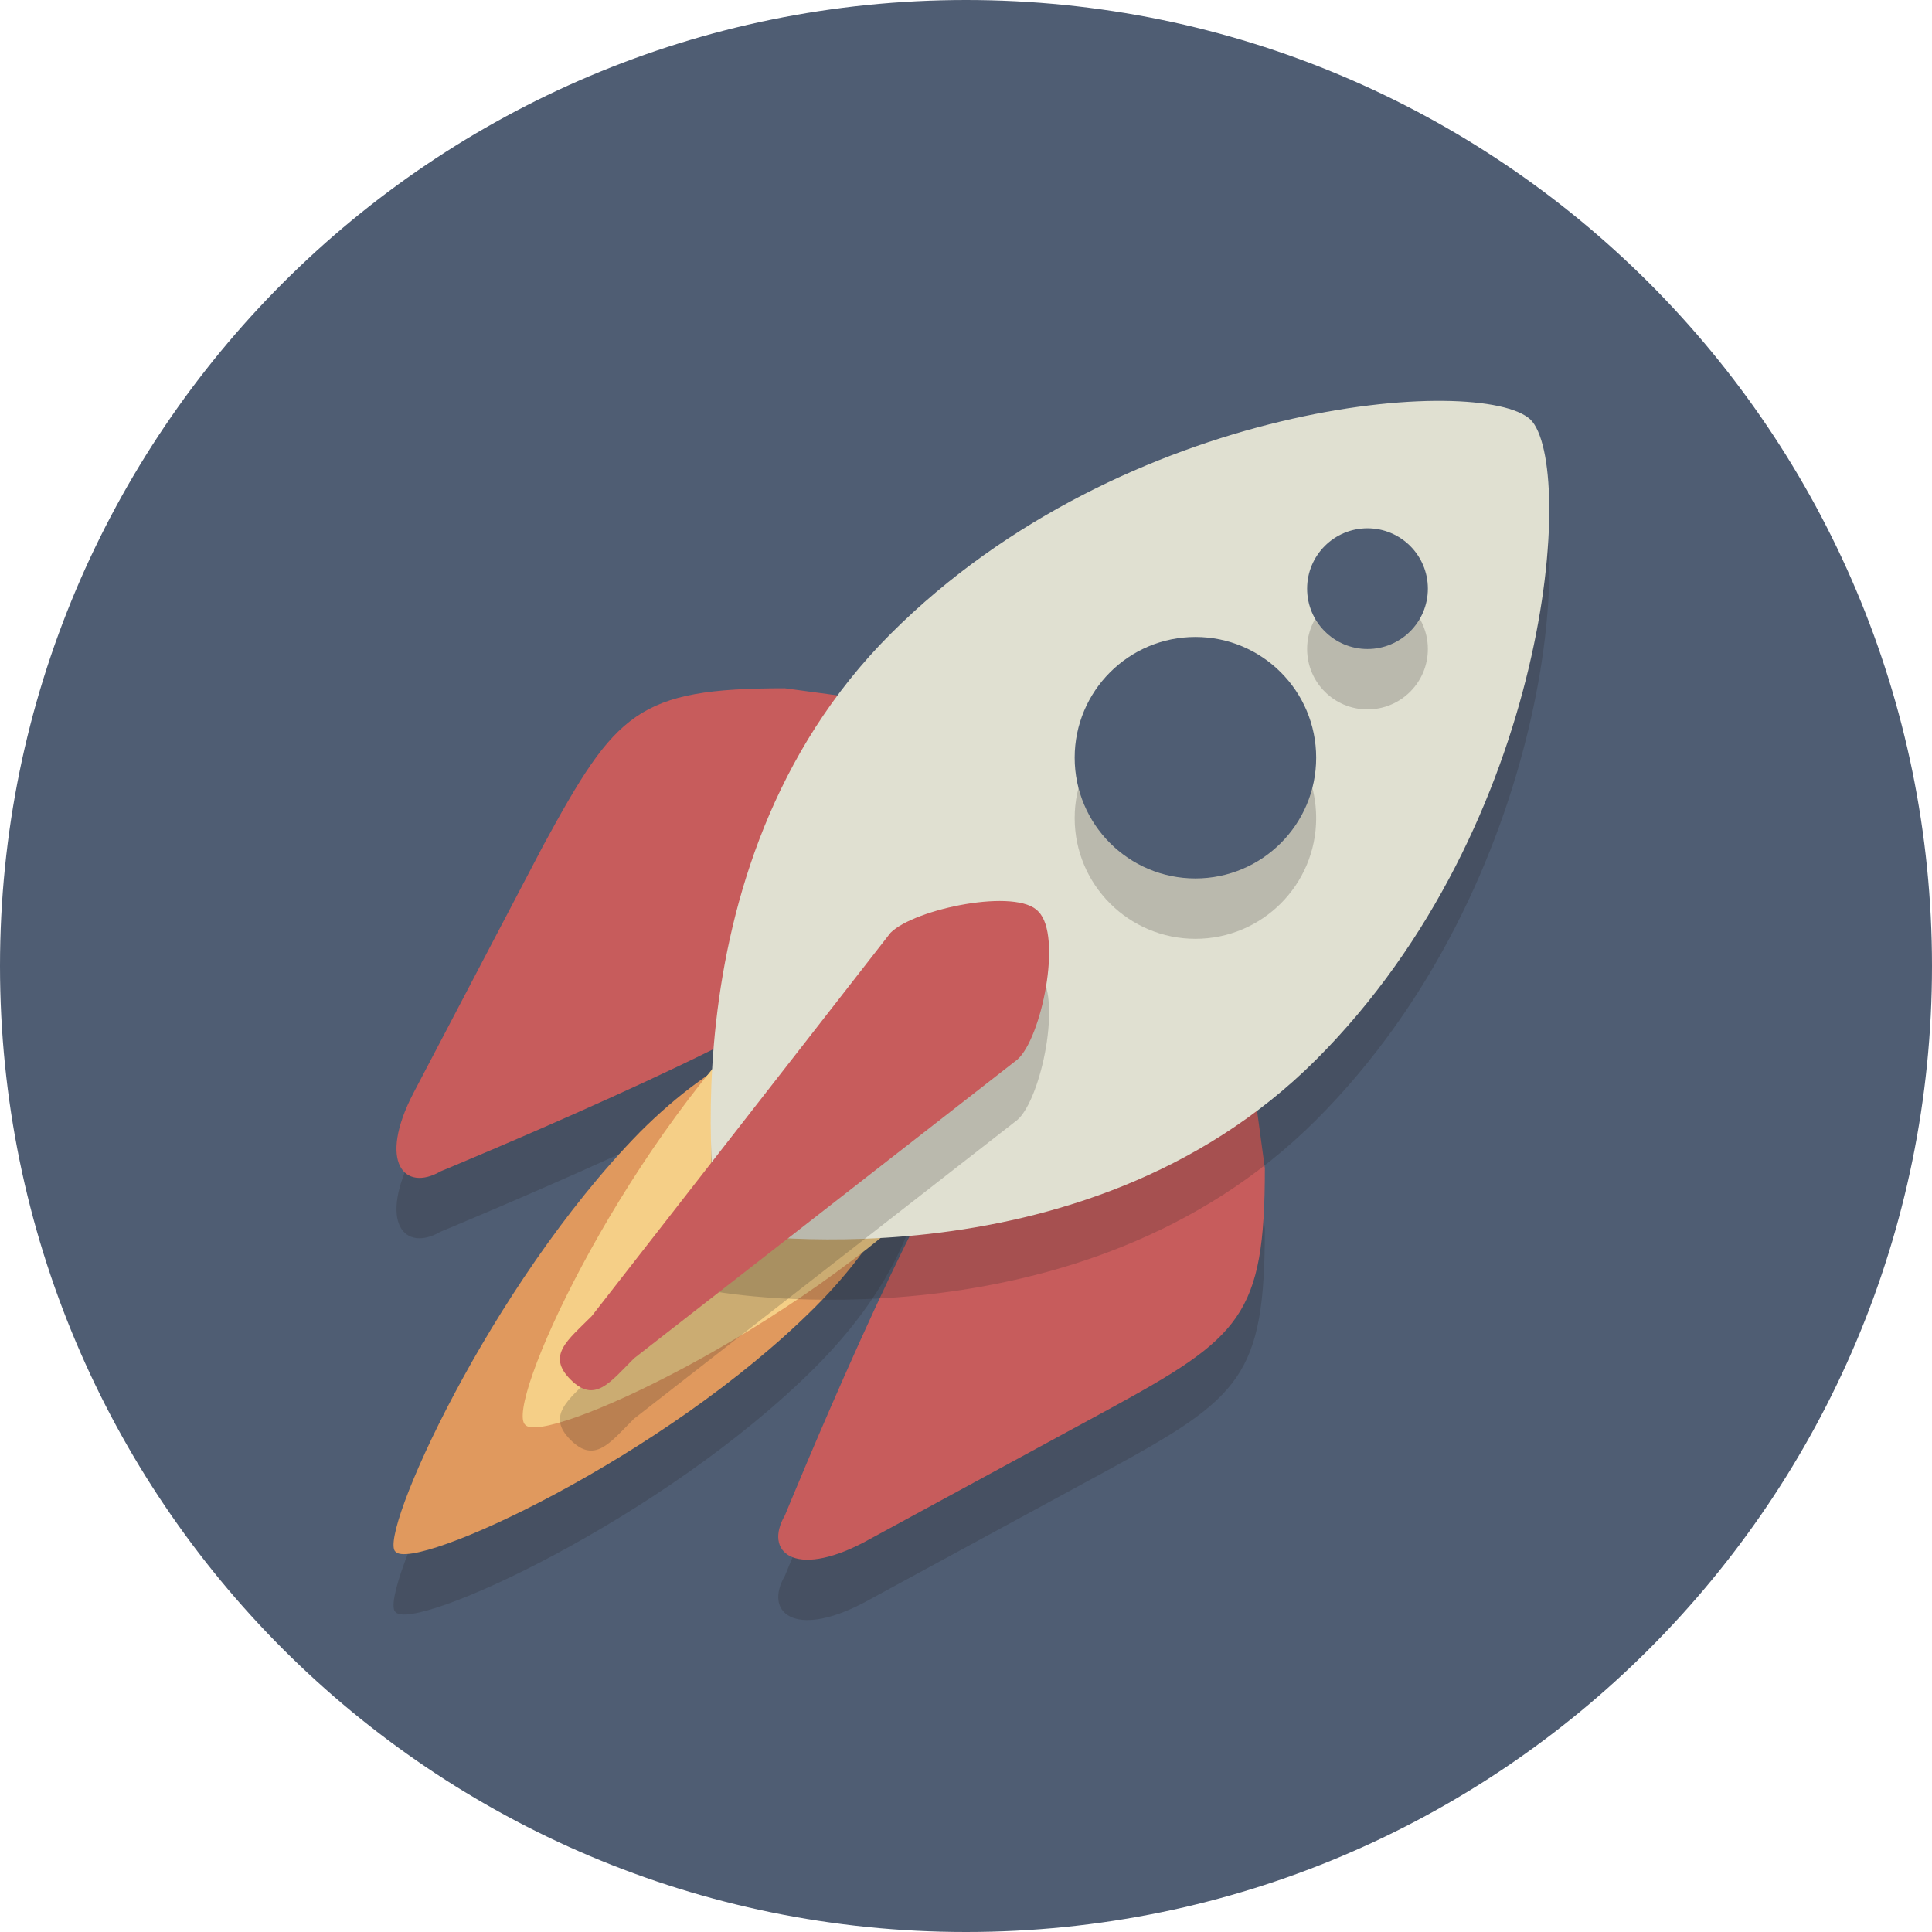
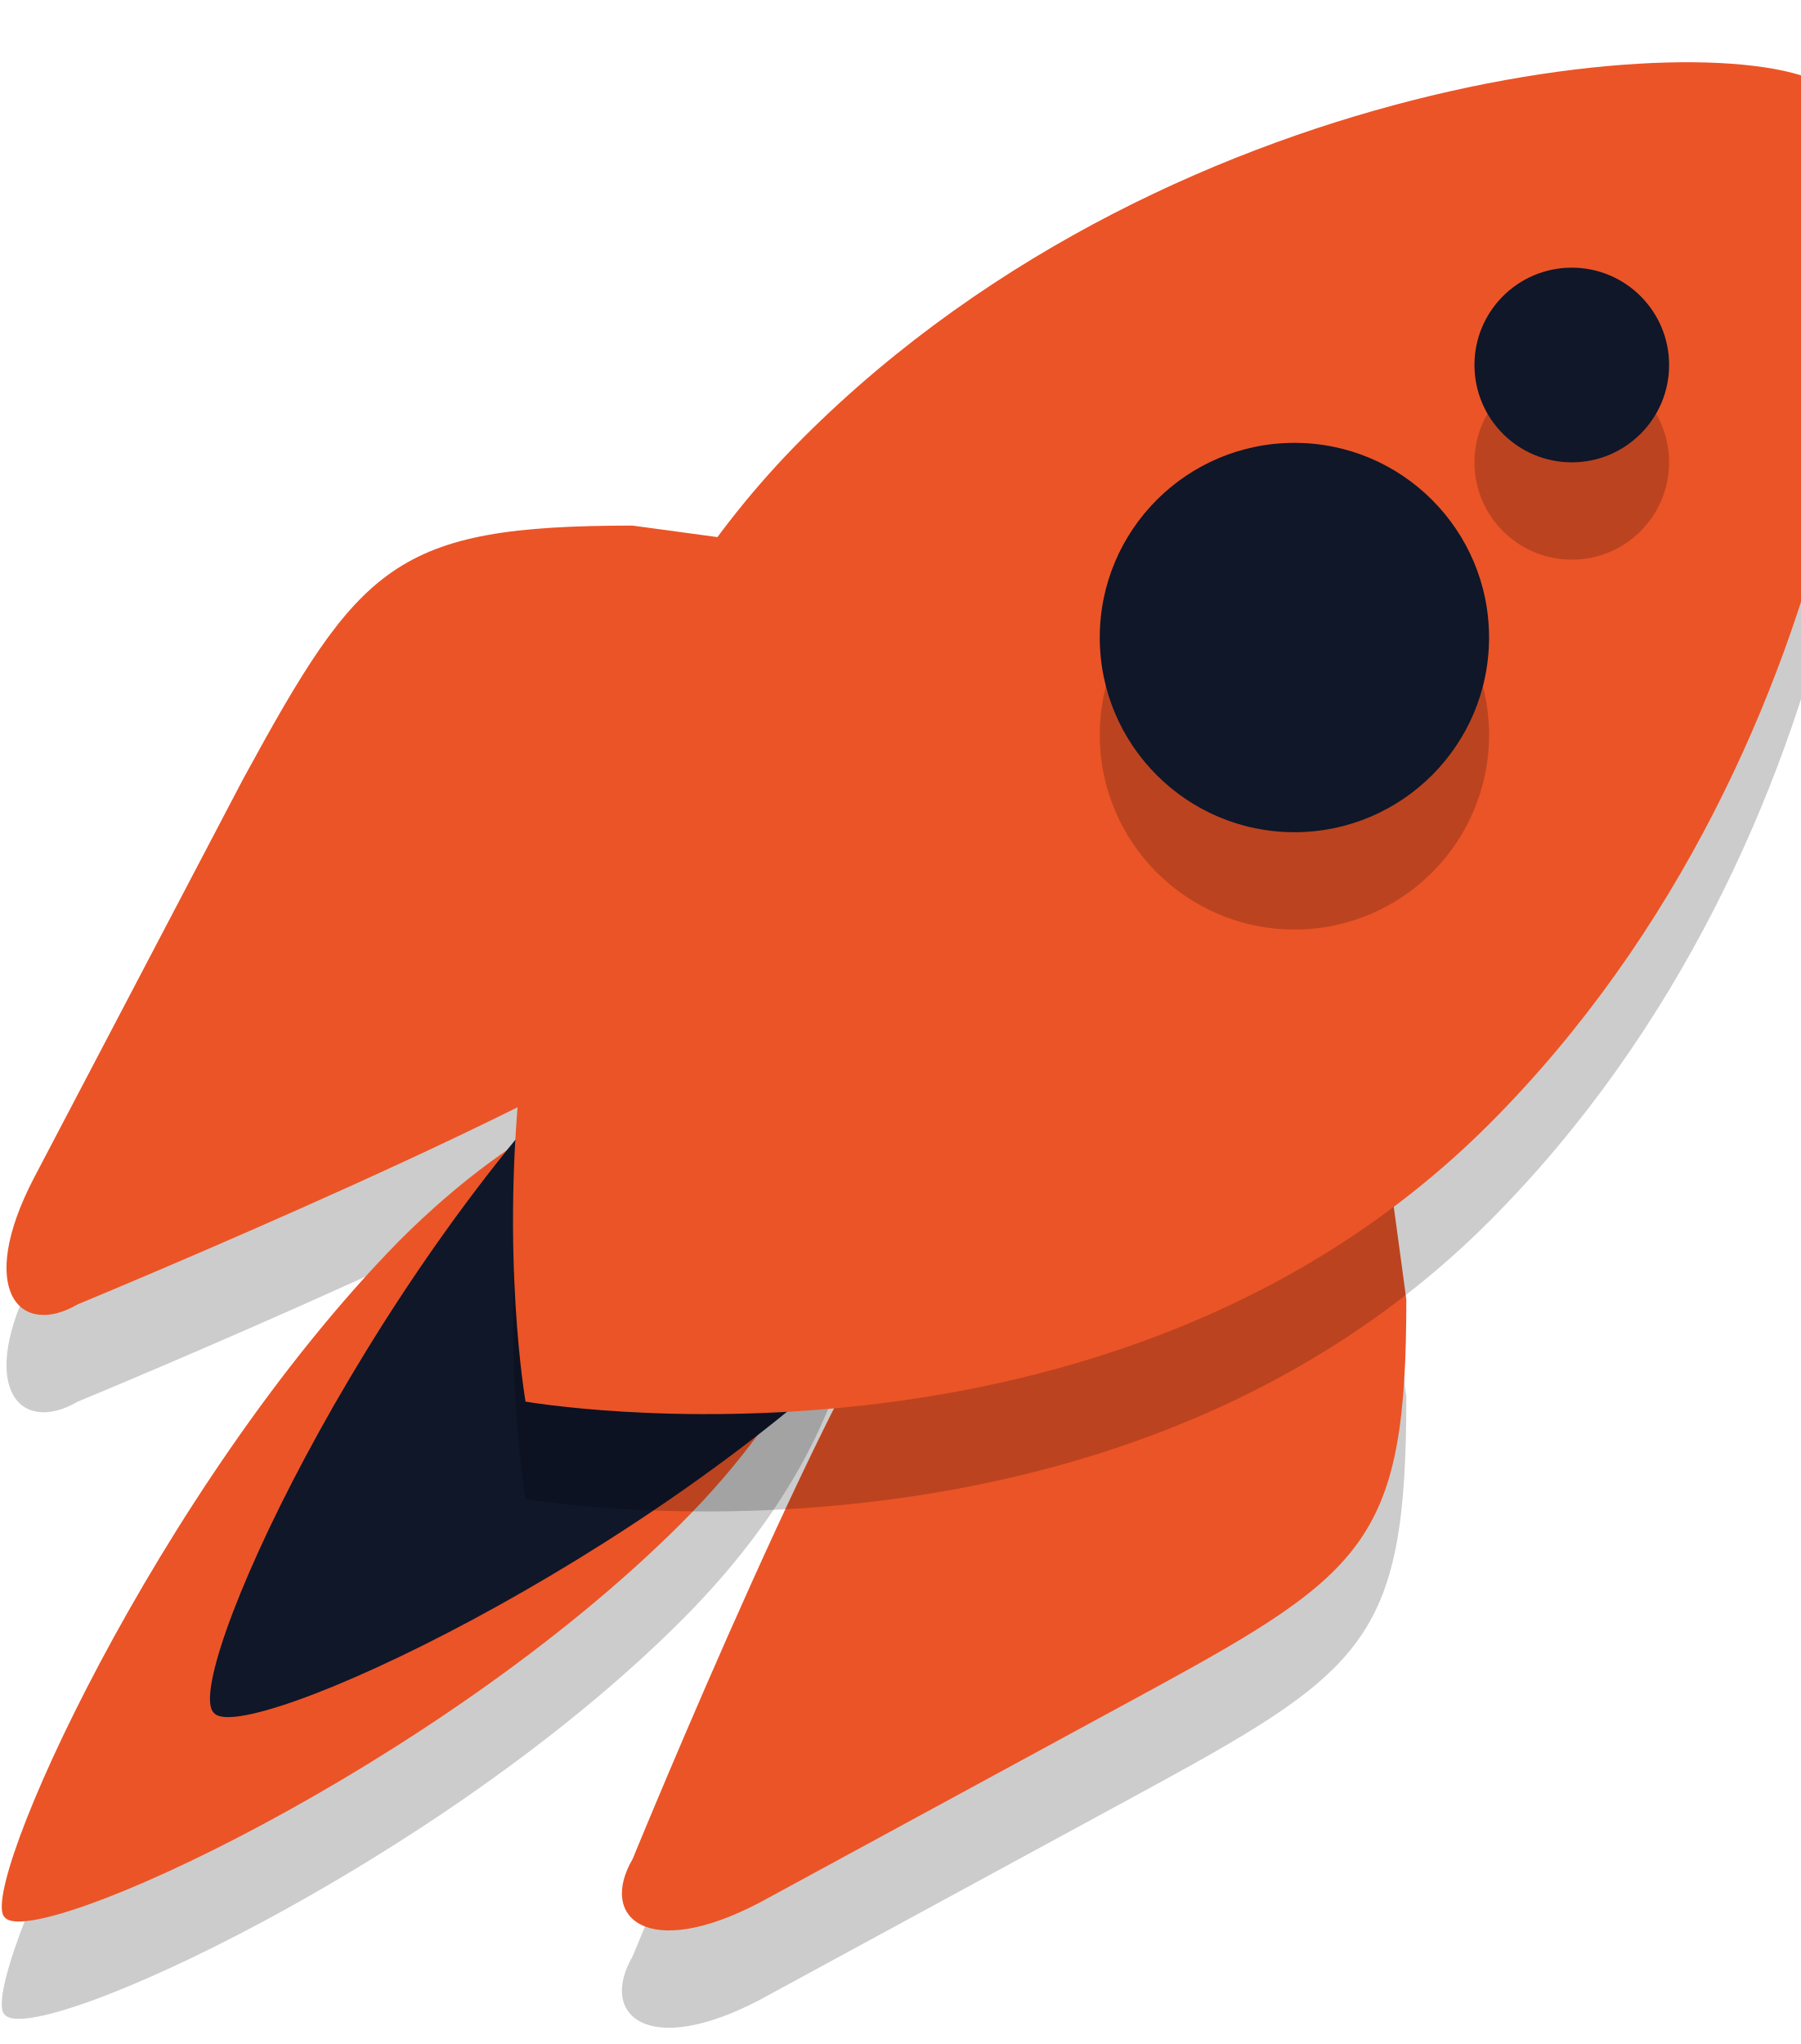
- <svg xmlns="http://www.w3.org/2000/svg" version="1.1" x="0px" y="0px" viewBox="0 0 64 64" style="enable-background:new 0 0 64 64;" xml:space="preserve">
+ <svg xmlns="http://www.w3.org/2000/svg" version="1.1" x="0px" y="0px" viewBox="13 12 37 42" style="enable-background:new 0 0 64 64;" xml:space="preserve">
  <style type="text/css">
- 	.st0{fill:#4F5D73;}
+ 	.st0{fill:#0F1729;}
	.st1{opacity:0.2;}
- 	.st2{fill:#231F20;}
- 	.st3{fill:#C75C5C;}
- 	.st4{fill:#E0995E;}
- 	.st5{fill:#F5CF87;}
- 	.st6{fill:#E0E0D1;}
+ 	.st3{fill:#eb5427;}
+ 	.st4{fill:#eb5427;}
+ 	.st5{fill:#0F1729;}
+ 	.st6{fill:#eb5427;}
</style>
  <g id="Layer_1">
-     <g>
-       <circle class="st0" cx="32" cy="32" r="32" />
+     <g class="st1">
+       <path class="st2" d="M32.1,39.7C30.5,41.2,26,52.2,26,52.2c-0.7,1.2,0.3,2.1,2.6,0.9l8.1-4.4c4.4-2.4,5.2-3.1,5.2-8l-0.8-5.9c-0.3-2-1.8-2.4-3.3-0.8L32.1,39.7z" />
    </g>
    <g class="st1">
-       <path class="st2" d="M32.1,39.7C30.5,41.2,26,52.2,26,52.2c-0.7,1.2,0.3,2.1,2.6,0.9l8.1-4.4c4.4-2.4,5.2-3.1,5.2-8l-0.8-5.9    c-0.3-2-1.8-2.4-3.3-0.8L32.1,39.7z" />
-     </g>
-     <g class="st1">
-       <path class="st2" d="M27.1,34.7c-1.6,1.6-12.5,6.1-12.5,6.1c-1.2,0.7-2.1-0.3-0.9-2.6L18,30c2.4-4.4,3.1-5.2,8-5.2l5.9,0.8    c2,0.3,2.4,1.8,0.8,3.3L27.1,34.7z" />
+       <path class="st2" d="M27.1,34.7c-1.6,1.6-12.5,6.1-12.5,6.1c-1.2,0.7-2.1-0.3-0.9-2.6L18,30c2.4-4.4,3.1-5.2,8-5.2l5.9,0.8c2,0.3,2.4,1.8,0.8,3.3L27.1,34.7z" />
    </g>
    <g>
-       <path class="st3" d="M32.1,37.7C30.5,39.2,26,50.2,26,50.2c-0.7,1.2,0.3,2.1,2.6,0.9l8.1-4.4c4.4-2.4,5.2-3.1,5.2-8l-0.8-5.9    c-0.3-2-1.8-2.4-3.3-0.8L32.1,37.7z" />
+       <path class="st3" d="M32.1,37.7C30.5,39.2,26,50.2,26,50.2c-0.7,1.2,0.3,2.1,2.6,0.9l8.1-4.4c4.4-2.4,5.2-3.1,5.2-8l-0.8-5.9c-0.3-2-1.8-2.4-3.3-0.8L32.1,37.7z" />
    </g>
    <g>
-       <path class="st3" d="M27.1,32.7c-1.6,1.6-12.5,6.1-12.5,6.1c-1.2,0.7-2.1-0.3-0.9-2.6L18,28c2.4-4.4,3.1-5.2,8-5.2l5.9,0.8    c2,0.3,2.4,1.8,0.8,3.3L27.1,32.7z" />
+       <path class="st3" d="M27.1,32.7c-1.6,1.6-12.5,6.1-12.5,6.1c-1.2,0.7-2.1-0.3-0.9-2.6L18,28c2.4-4.4,3.1-5.2,8-5.2l5.9,0.8c2,0.3,2.4,1.8,0.8,3.3L27.1,32.7z" />
    </g>
    <g class="st1">
      <path class="st2" d="M21.2,39.5c5.1-5.1,9.3-3.5,9.3-3.5s1.5,4.3-3.5,9.3s-13.3,8.8-13.9,8.1C12.5,52.9,16.2,44.6,21.2,39.5z" />
    </g>
    <g>
      <path class="st4" d="M21.2,37.5c5.1-5.1,9.3-3.5,9.3-3.5s1.5,4.3-3.5,9.3s-13.3,8.8-13.9,8.1C12.5,50.9,16.2,42.6,21.2,37.5z" />
    </g>
    <g>
      <path class="st5" d="M25.5,33.3c5.1-5.1,9.3-3.5,9.3-3.5s1.5,4.3-3.5,9.3S18,47.9,17.4,47.2C16.7,46.6,20.4,38.4,25.5,33.3z" />
    </g>
    <g class="st1">
      <path class="st2" d="M43.6,37.1c-7.8,7.8-19.8,5.7-19.8,5.7s-2.1-12,5.7-19.8s19.6-8.6,21.2-7.1C52.2,17.4,51.4,29.3,43.6,37.1z" />
    </g>
    <g>
      <path class="st6" d="M43.6,35.1c-7.8,7.8-19.8,5.7-19.8,5.7s-2.1-12,5.7-19.8s19.6-8.6,21.2-7.1C52.2,15.4,51.4,27.3,43.6,35.1z" />
    </g>
    <g class="st1">
-       <path class="st2" d="M21,47c-0.8,0.8-1.3,1.5-2.1,0.7l0,0c-0.8-0.8-0.1-1.3,0.7-2.1l9.9-12.7c0.8-0.8,4.2-1.5,4.9-0.7l0,0    c0.8,0.8,0.1,4.2-0.7,4.9L21,47z" />
-     </g>
-     <g>
-       <path class="st3" d="M21,45c-0.8,0.8-1.3,1.5-2.1,0.7l0,0c-0.8-0.8-0.1-1.3,0.7-2.1l9.9-12.7c0.8-0.8,4.2-1.5,4.9-0.7l0,0    c0.8,0.8,0.1,4.2-0.7,4.9L21,45z" />
-     </g>
-     <g class="st1">
      <circle class="st2" cx="39.6" cy="27.1" r="4" />
    </g>
    <g class="st1">
      <circle class="st2" cx="45.3" cy="21.5" r="2" />
    </g>
    <g>
      <circle class="st0" cx="39.6" cy="25.1" r="4" />
    </g>
    <g>
      <circle class="st0" cx="45.3" cy="19.5" r="2" />
    </g>
  </g>
-   <g id="Layer_2">
- </g>
</svg>
